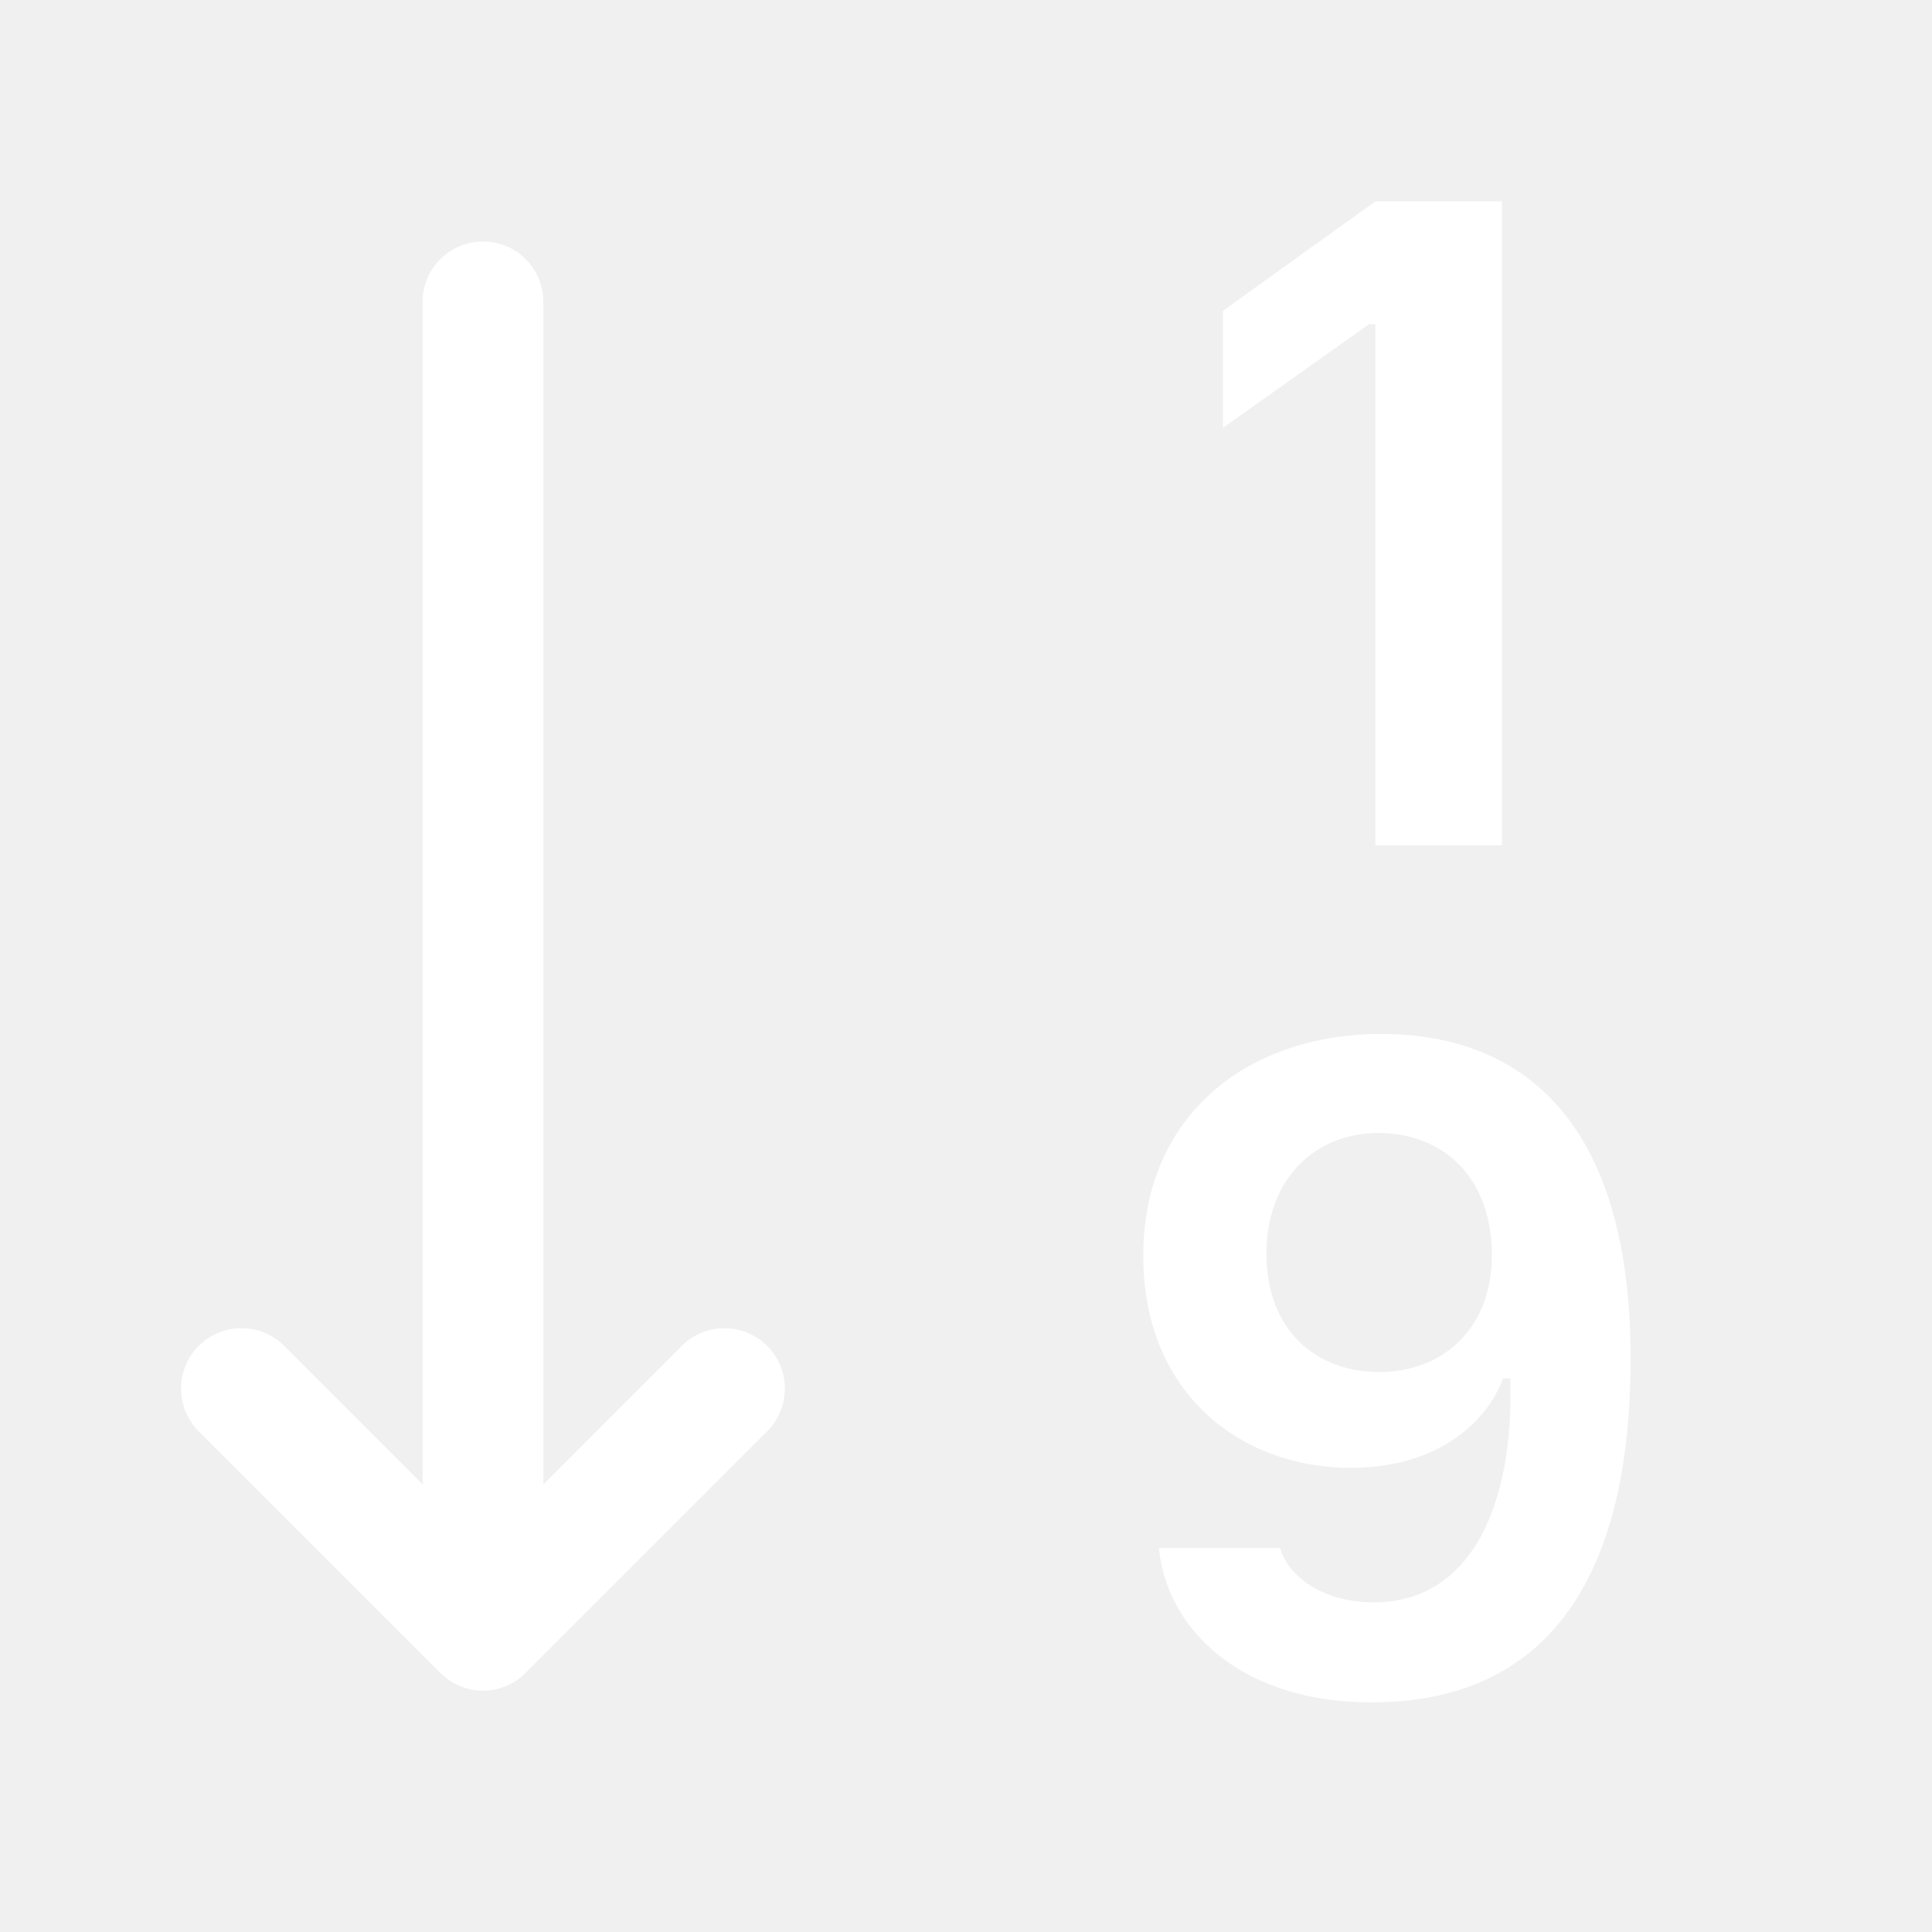
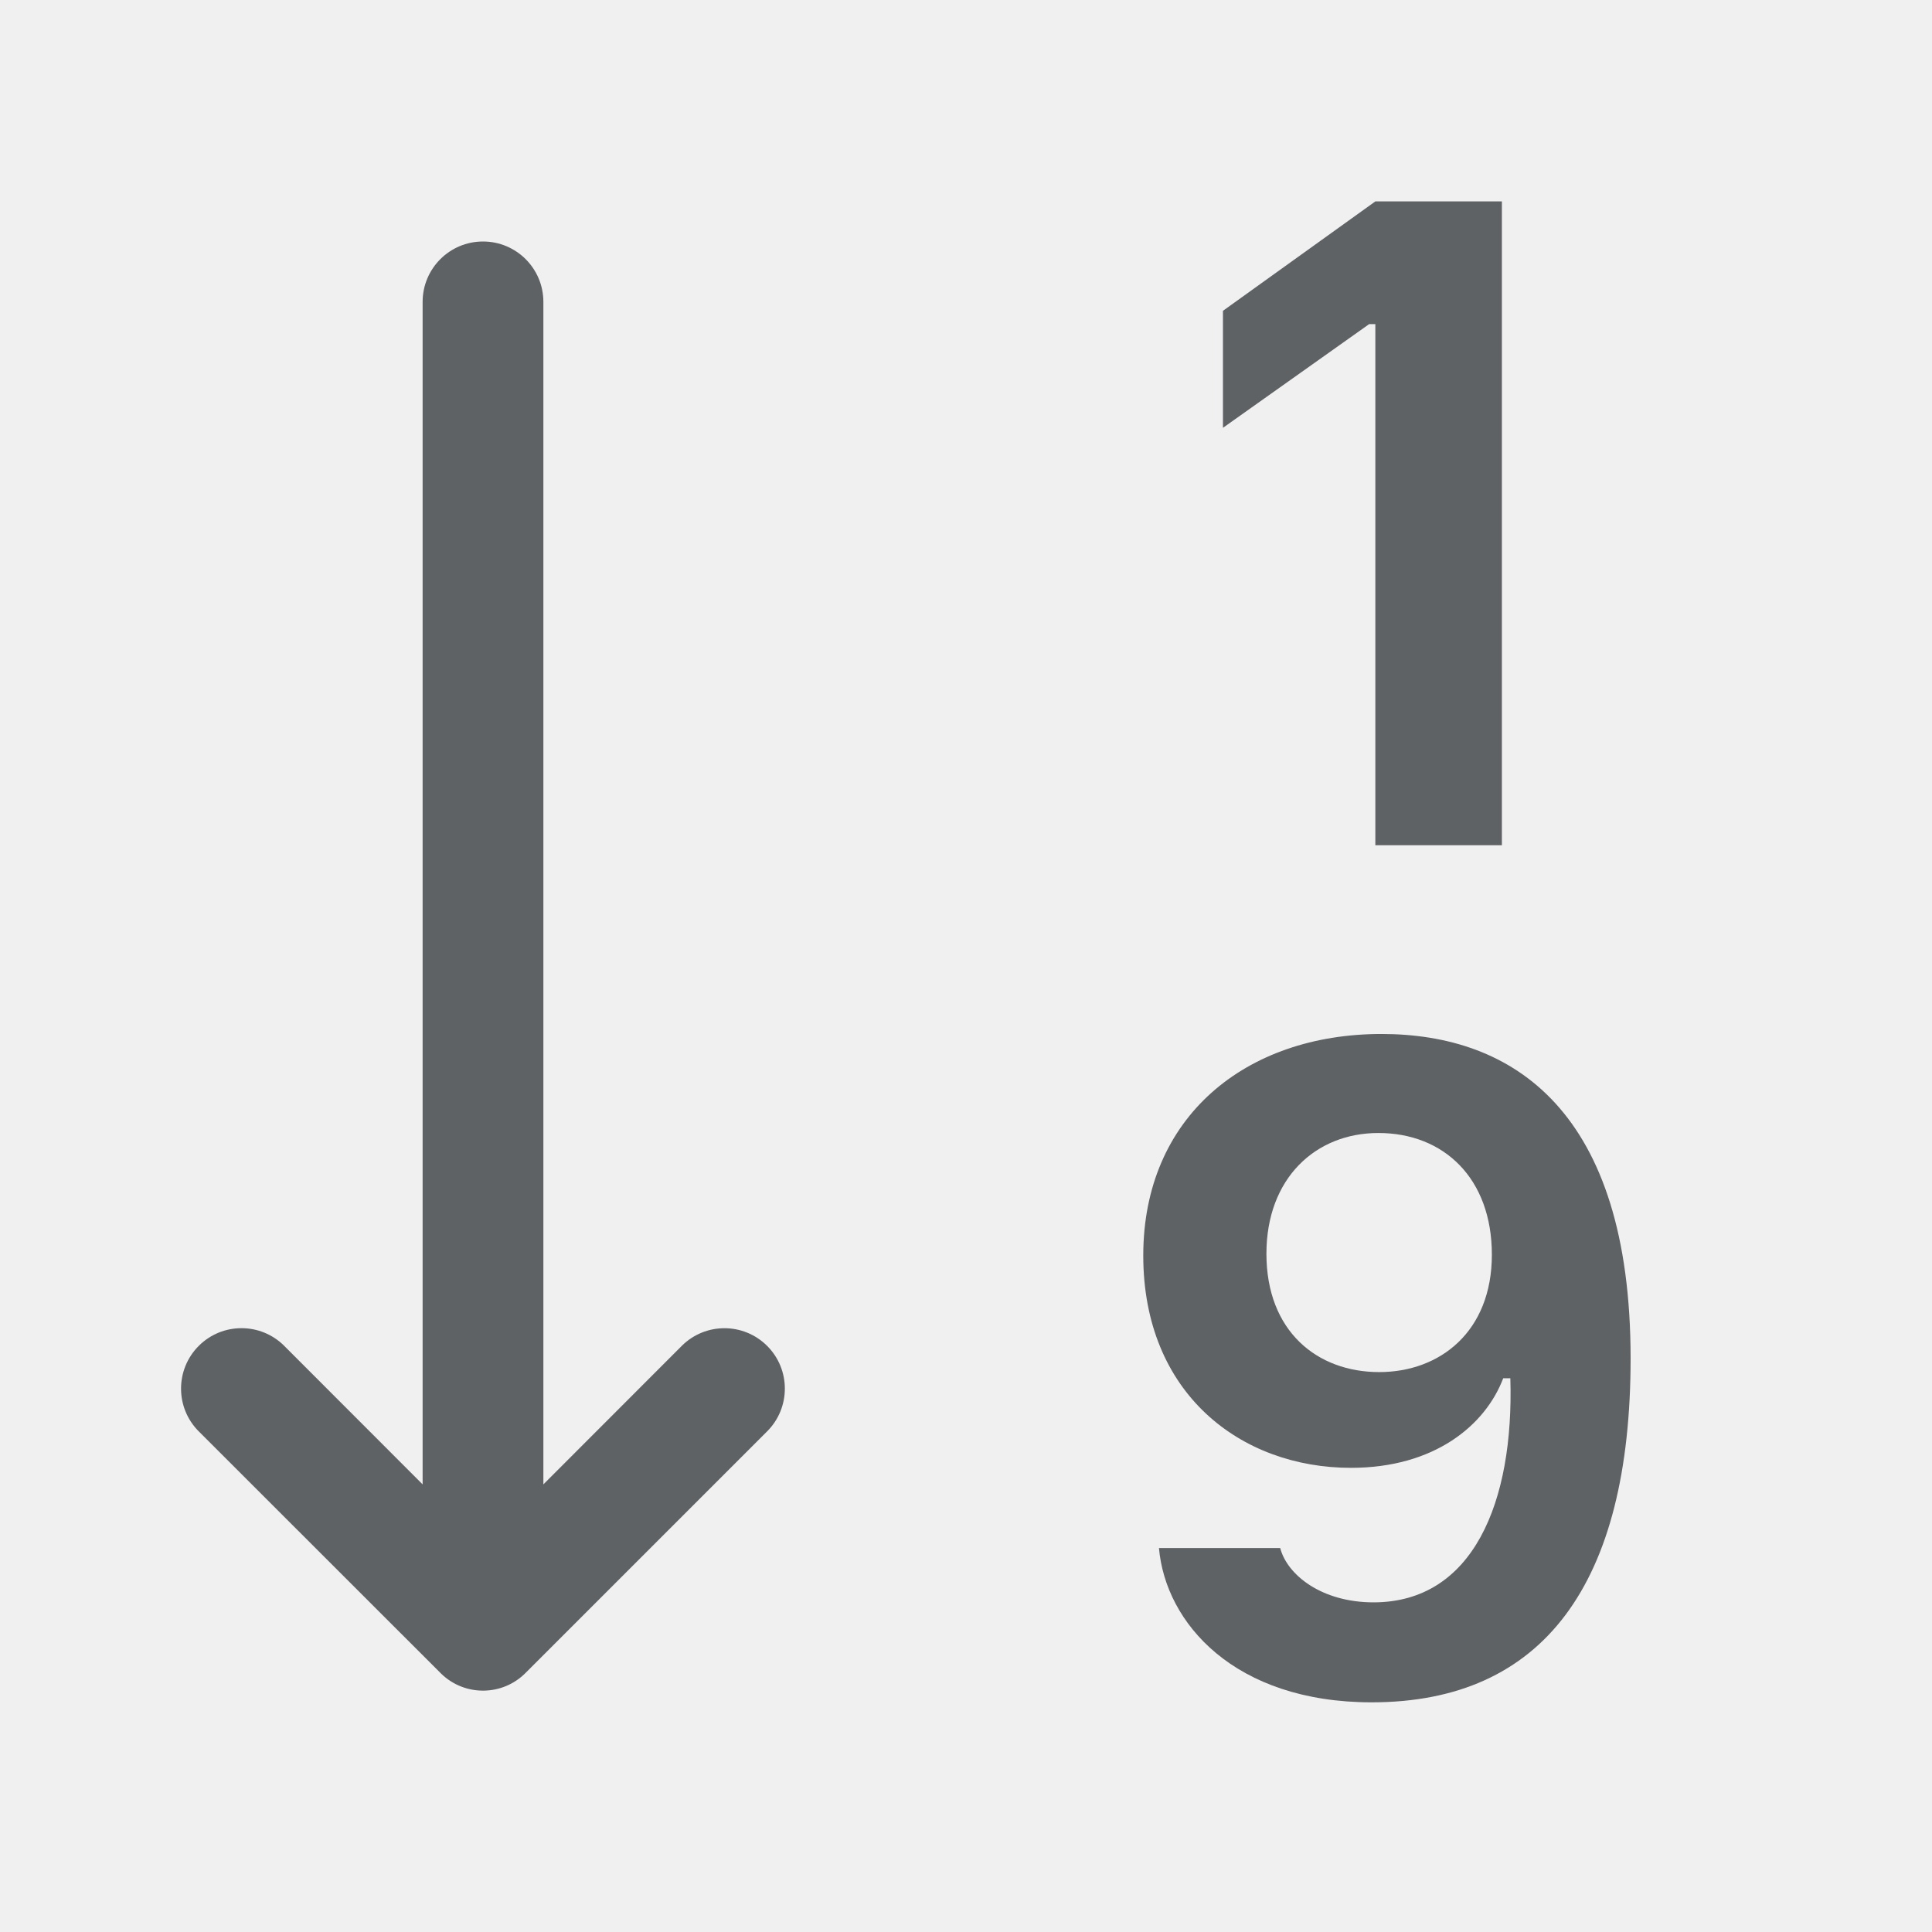
<svg xmlns="http://www.w3.org/2000/svg" width="16" height="16" fill="currentColor" class="bi bi-sort-numeric-down" viewBox="0 0 16 16">
-   <path fill="#ffffff" d="M12.438 1.668V7H11.39V2.684h-.051l-1.211.859v-.969l1.262-.906h1.046z" />
-   <path fill="#ffffff" fill-rule="evenodd" d="M11.36 14.098c-1.137 0-1.708-.657-1.762-1.278h1.004c.058.223.343.45.773.45.824 0 1.164-.829 1.133-1.856h-.059c-.148.39-.57.742-1.261.742-.91 0-1.72-.613-1.72-1.758 0-1.148.848-1.835 1.973-1.835 1.09 0 2.063.636 2.063 2.687 0 1.867-.723 2.848-2.145 2.848zm.062-2.735c.504 0 .933-.336.933-.972 0-.633-.398-1.008-.94-1.008-.52 0-.927.375-.927 1 0 .64.418.98.934.98z" />
-   <path fill="#ffffff" d="M4.5 2.5a.5.5 0 0 0-1 0v9.793l-1.146-1.147a.5.5 0 0 0-.708.708l2 1.999.007.007a.497.497 0 0 0 .7-.006l2-2a.5.5 0 0 0-.707-.708L4.5 12.293V2.5z" />
+   <path fill="#22262ab3" d="M12.438 1.668V7H11.39V2.684h-.051l-1.211.859v-.969l1.262-.906h1.046z" />
+   <path fill="#22262ab3" fill-rule="evenodd" d="M11.36 14.098c-1.137 0-1.708-.657-1.762-1.278h1.004c.058.223.343.45.773.45.824 0 1.164-.829 1.133-1.856h-.059c-.148.39-.57.742-1.261.742-.91 0-1.72-.613-1.72-1.758 0-1.148.848-1.835 1.973-1.835 1.09 0 2.063.636 2.063 2.687 0 1.867-.723 2.848-2.145 2.848zm.062-2.735c.504 0 .933-.336.933-.972 0-.633-.398-1.008-.94-1.008-.52 0-.927.375-.927 1 0 .64.418.98.934.98z" />
+   <path fill="#22262ab3" d="M4.5 2.5a.5.5 0 0 0-1 0v9.793l-1.146-1.147a.5.5 0 0 0-.708.708l2 1.999.007.007a.497.497 0 0 0 .7-.006l2-2a.5.5 0 0 0-.707-.708L4.5 12.293V2.5z" />
</svg>
